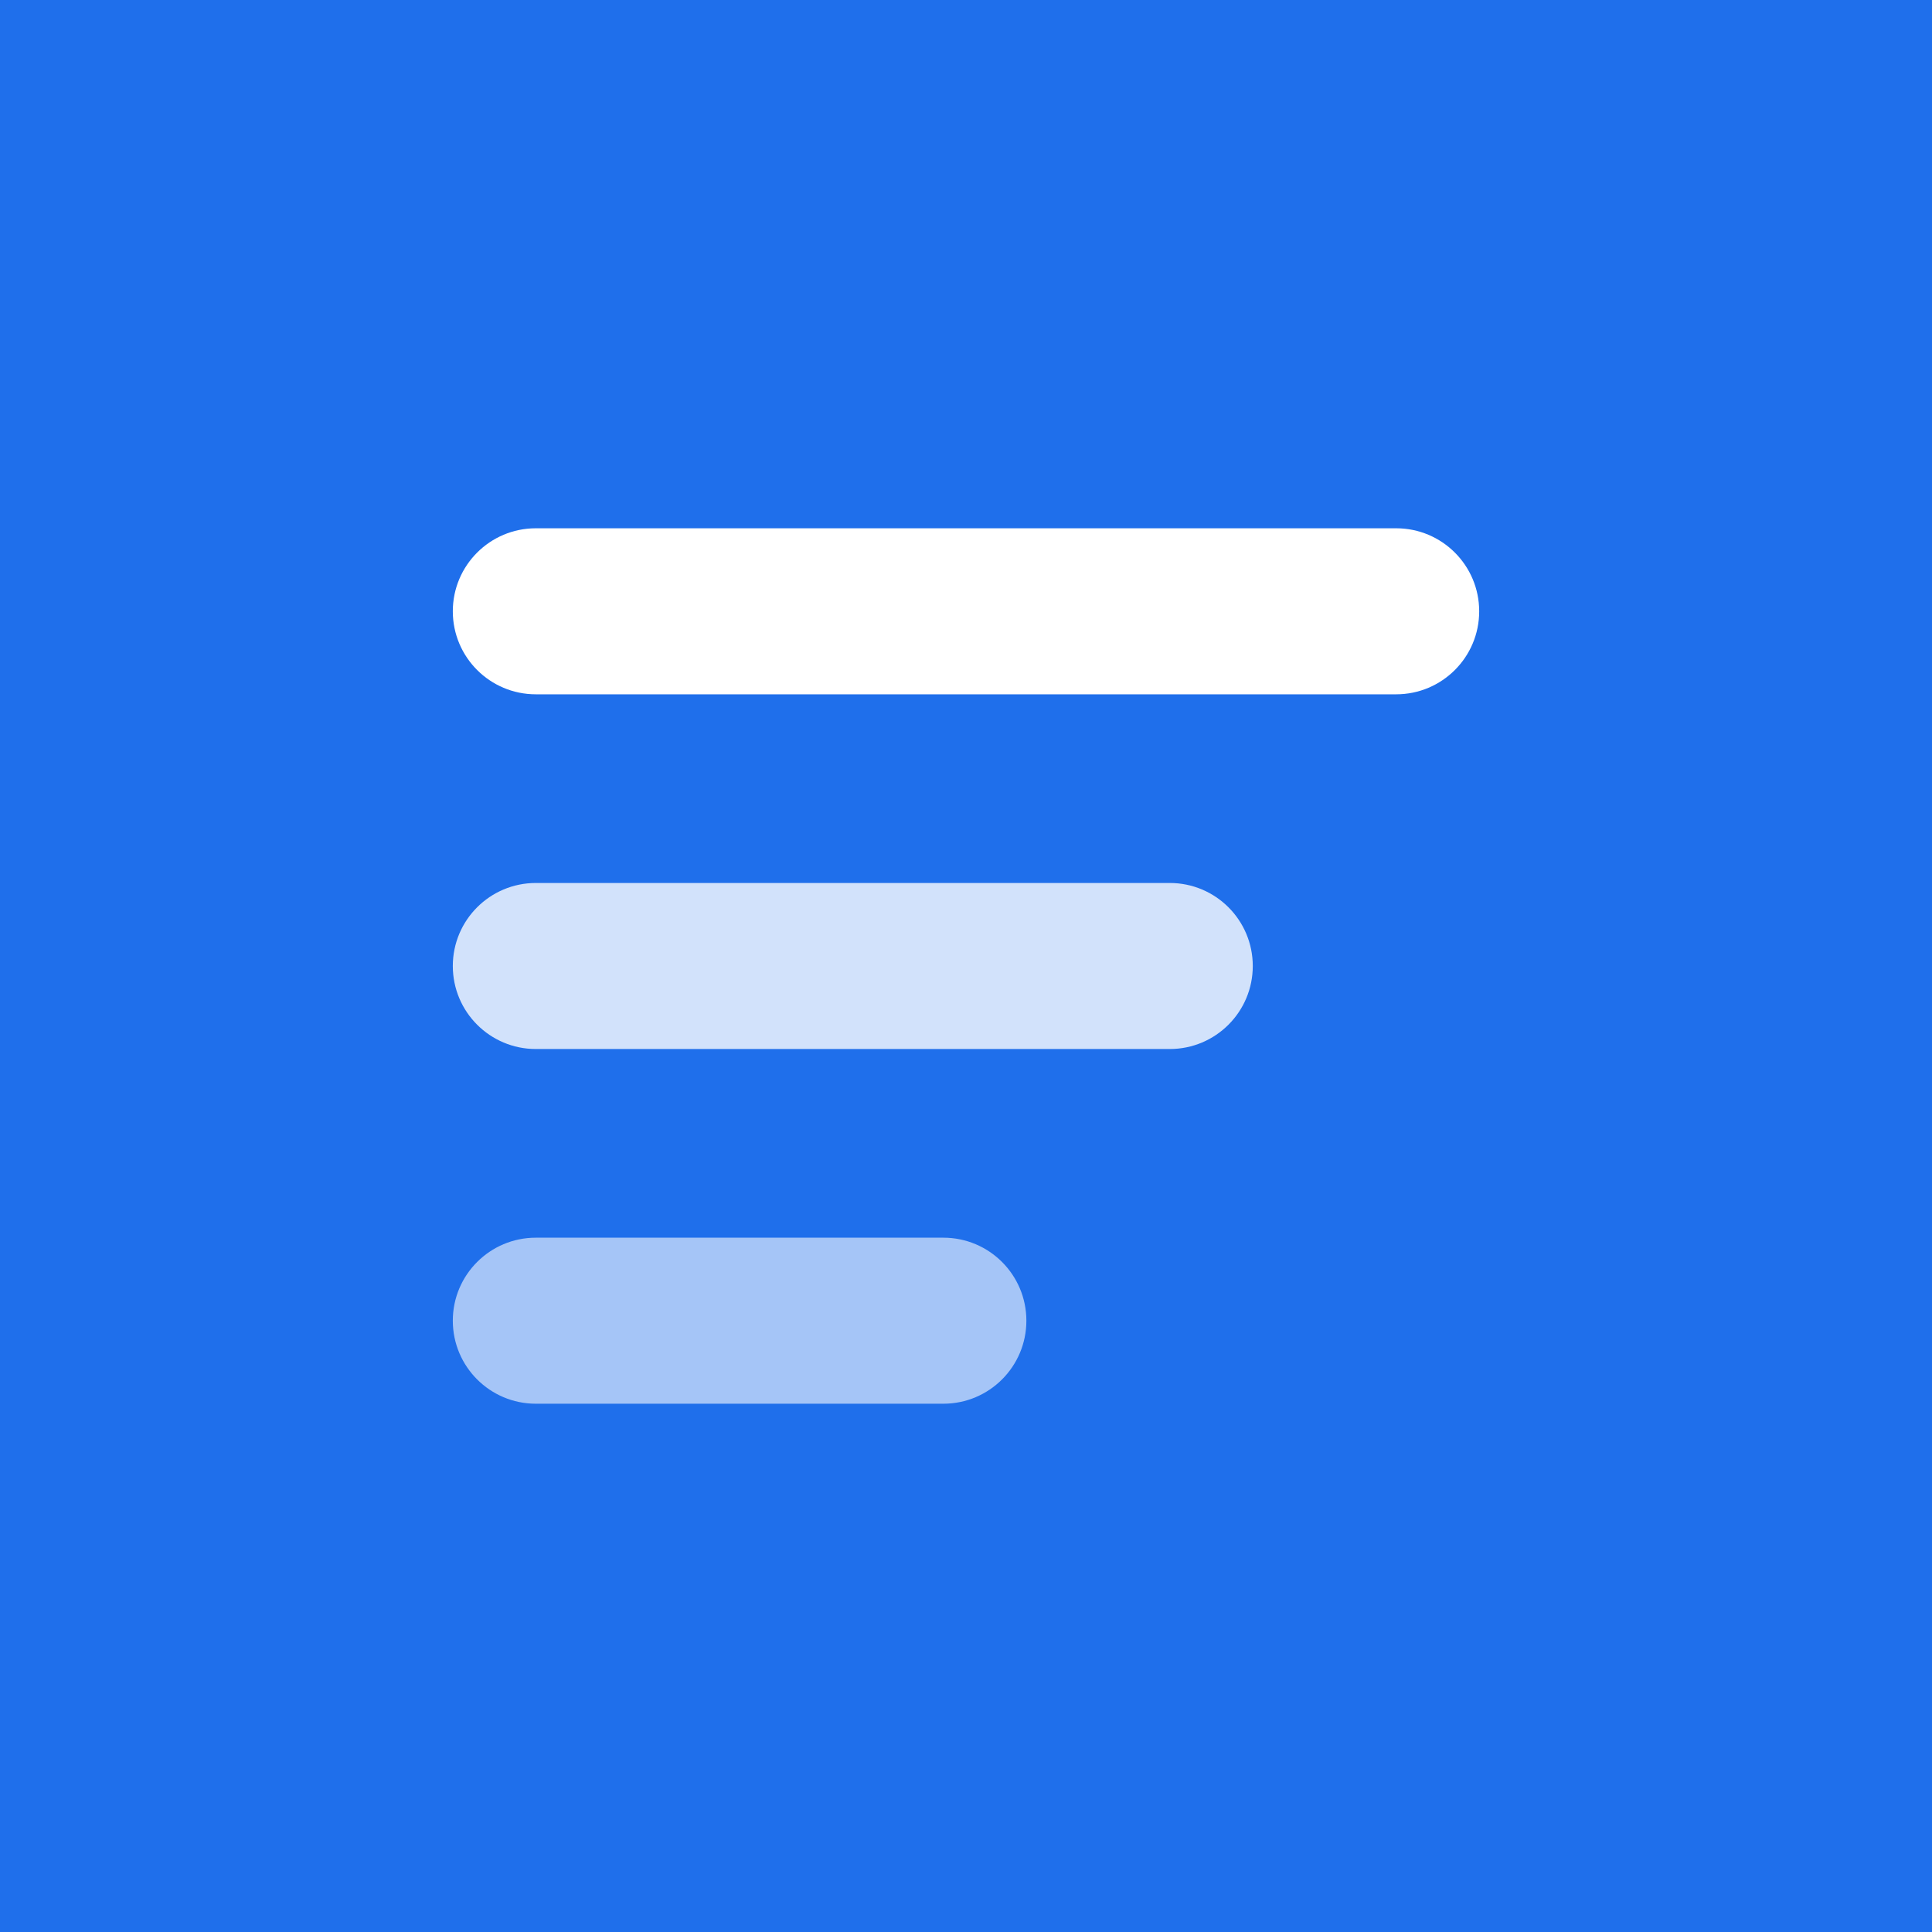
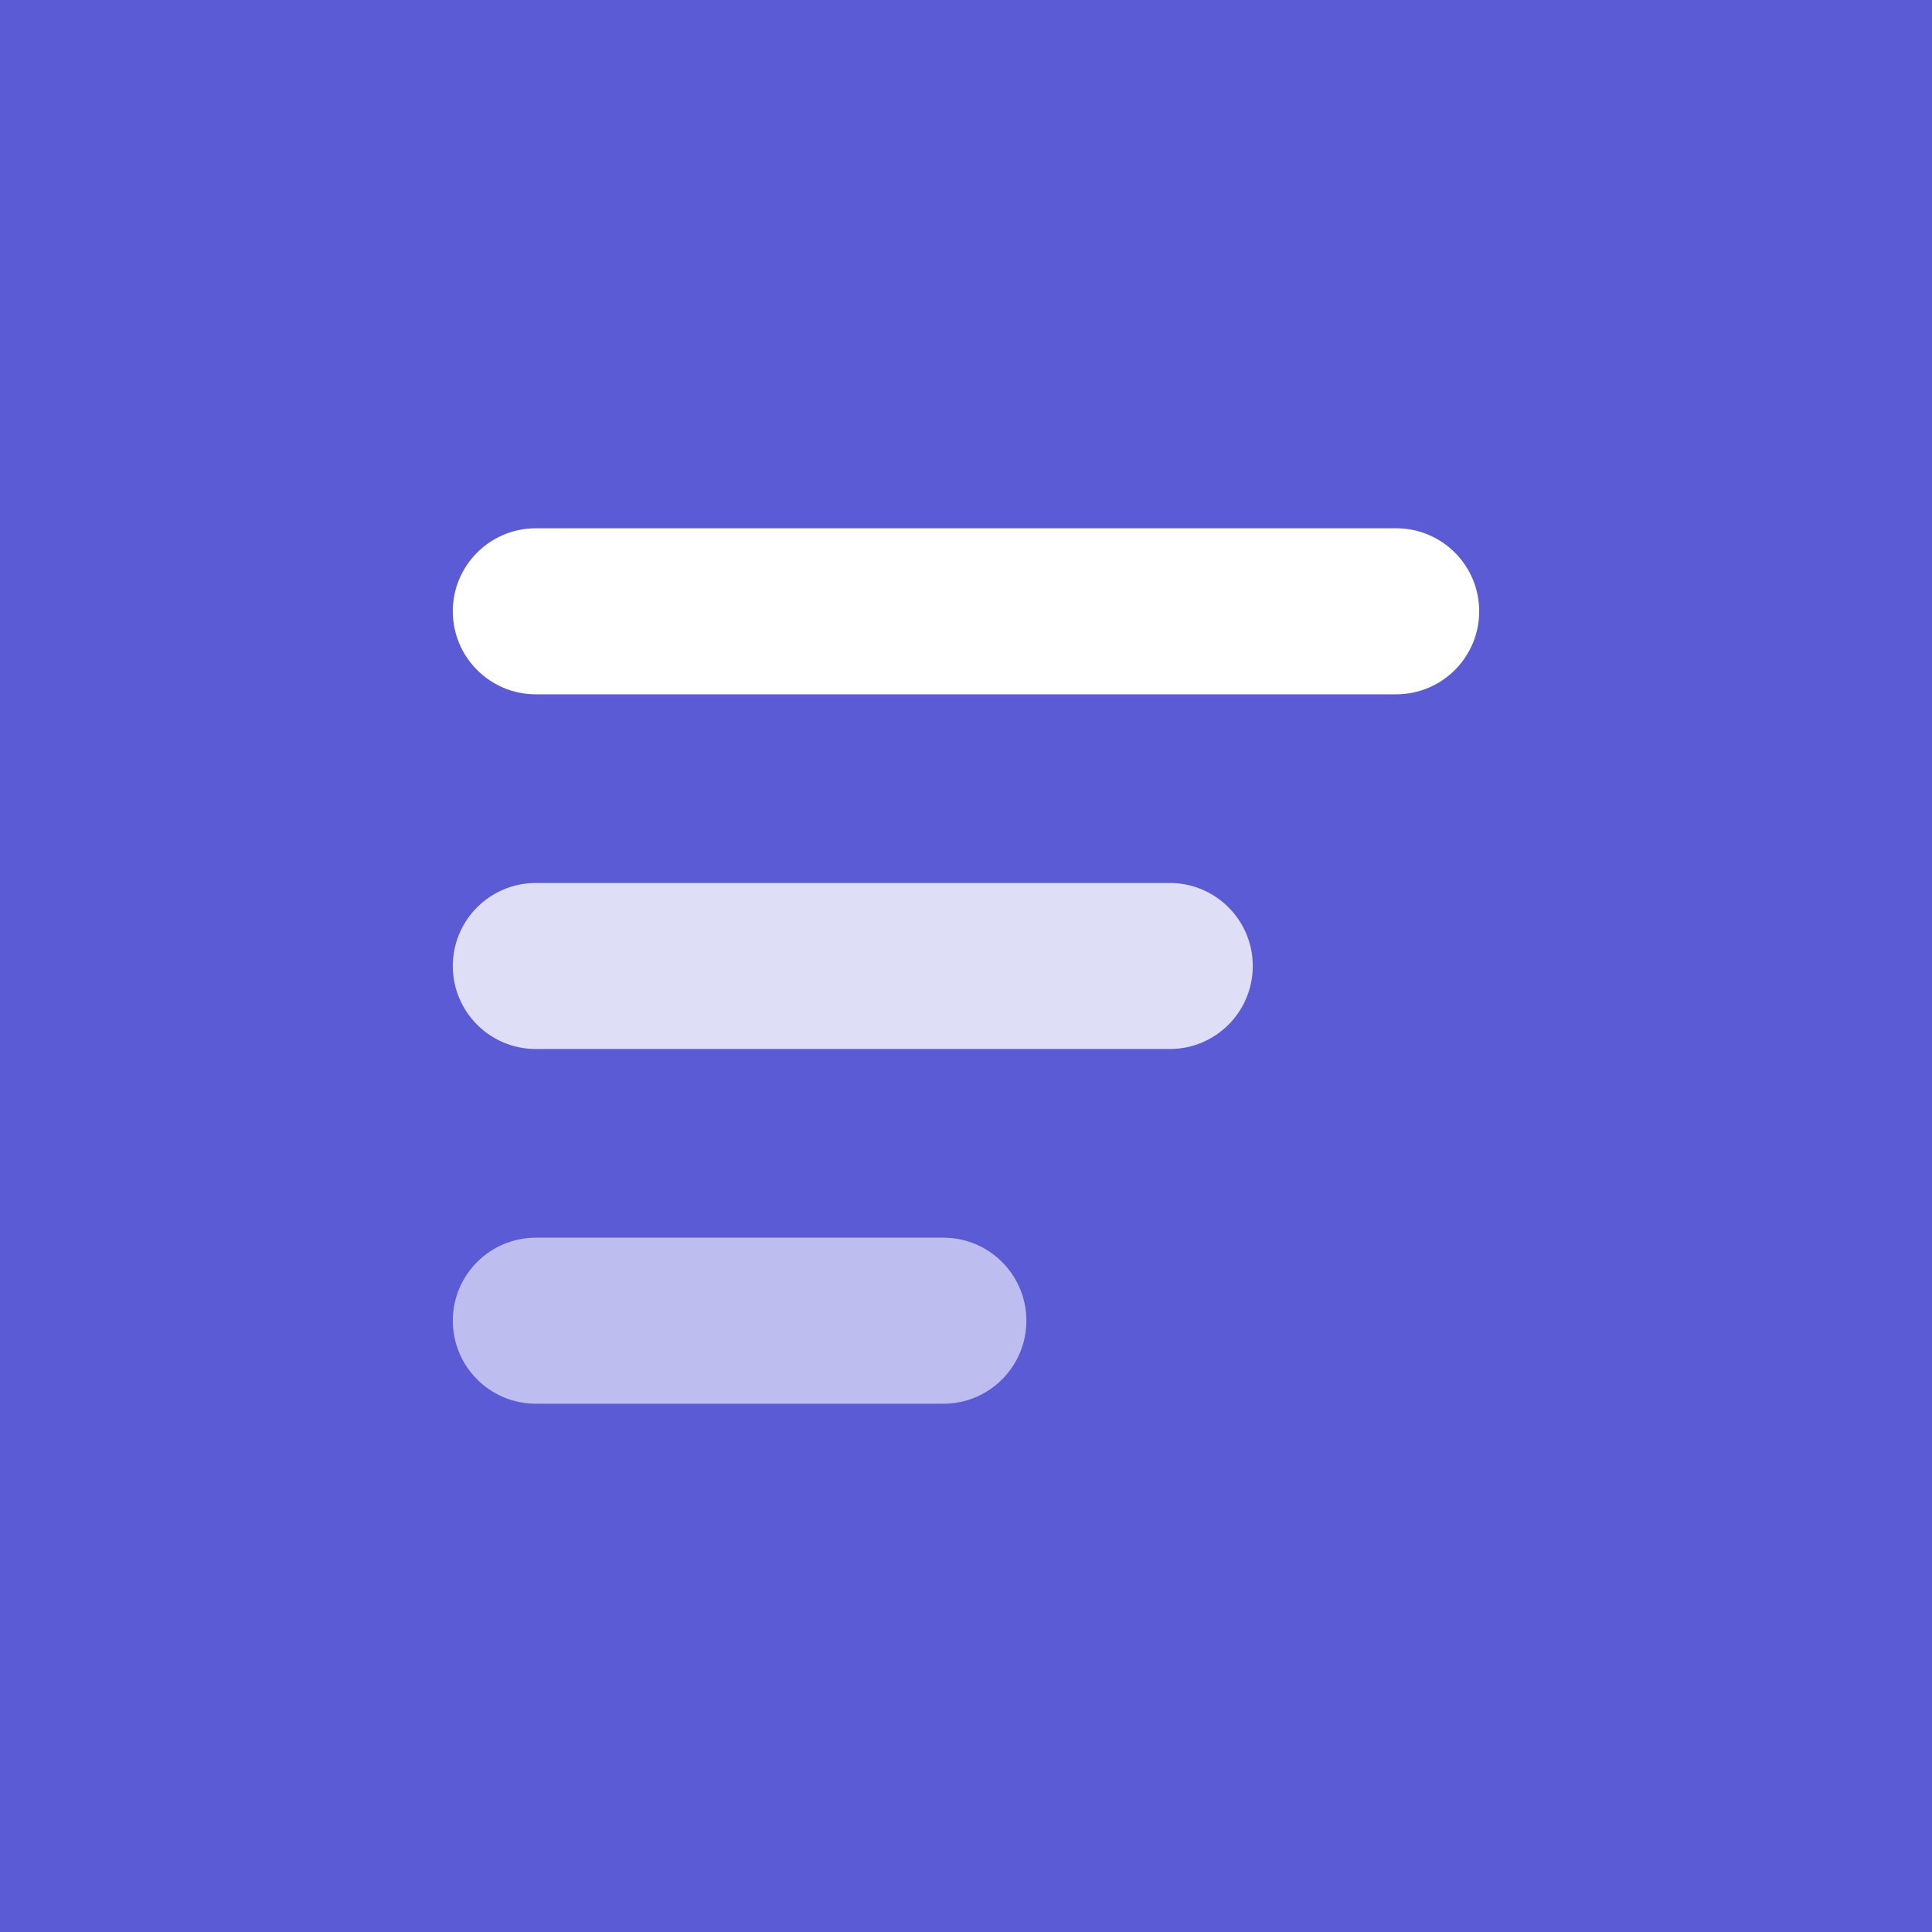
<svg xmlns="http://www.w3.org/2000/svg" viewBox="0 0 512 512">
-   <rect width="512" height="512" fill="#1f6feb" />
+   <rect width="512" height="512" fill="#5b5bd6" />
  <g fill="#fff">
    <rect x="120" y="140" width="272" height="44" rx="22" />
    <rect x="120" y="234" width="212" height="44" rx="22" opacity=".8" />
    <rect x="120" y="328" width="152" height="44" rx="22" opacity=".6" />
  </g>
</svg>
